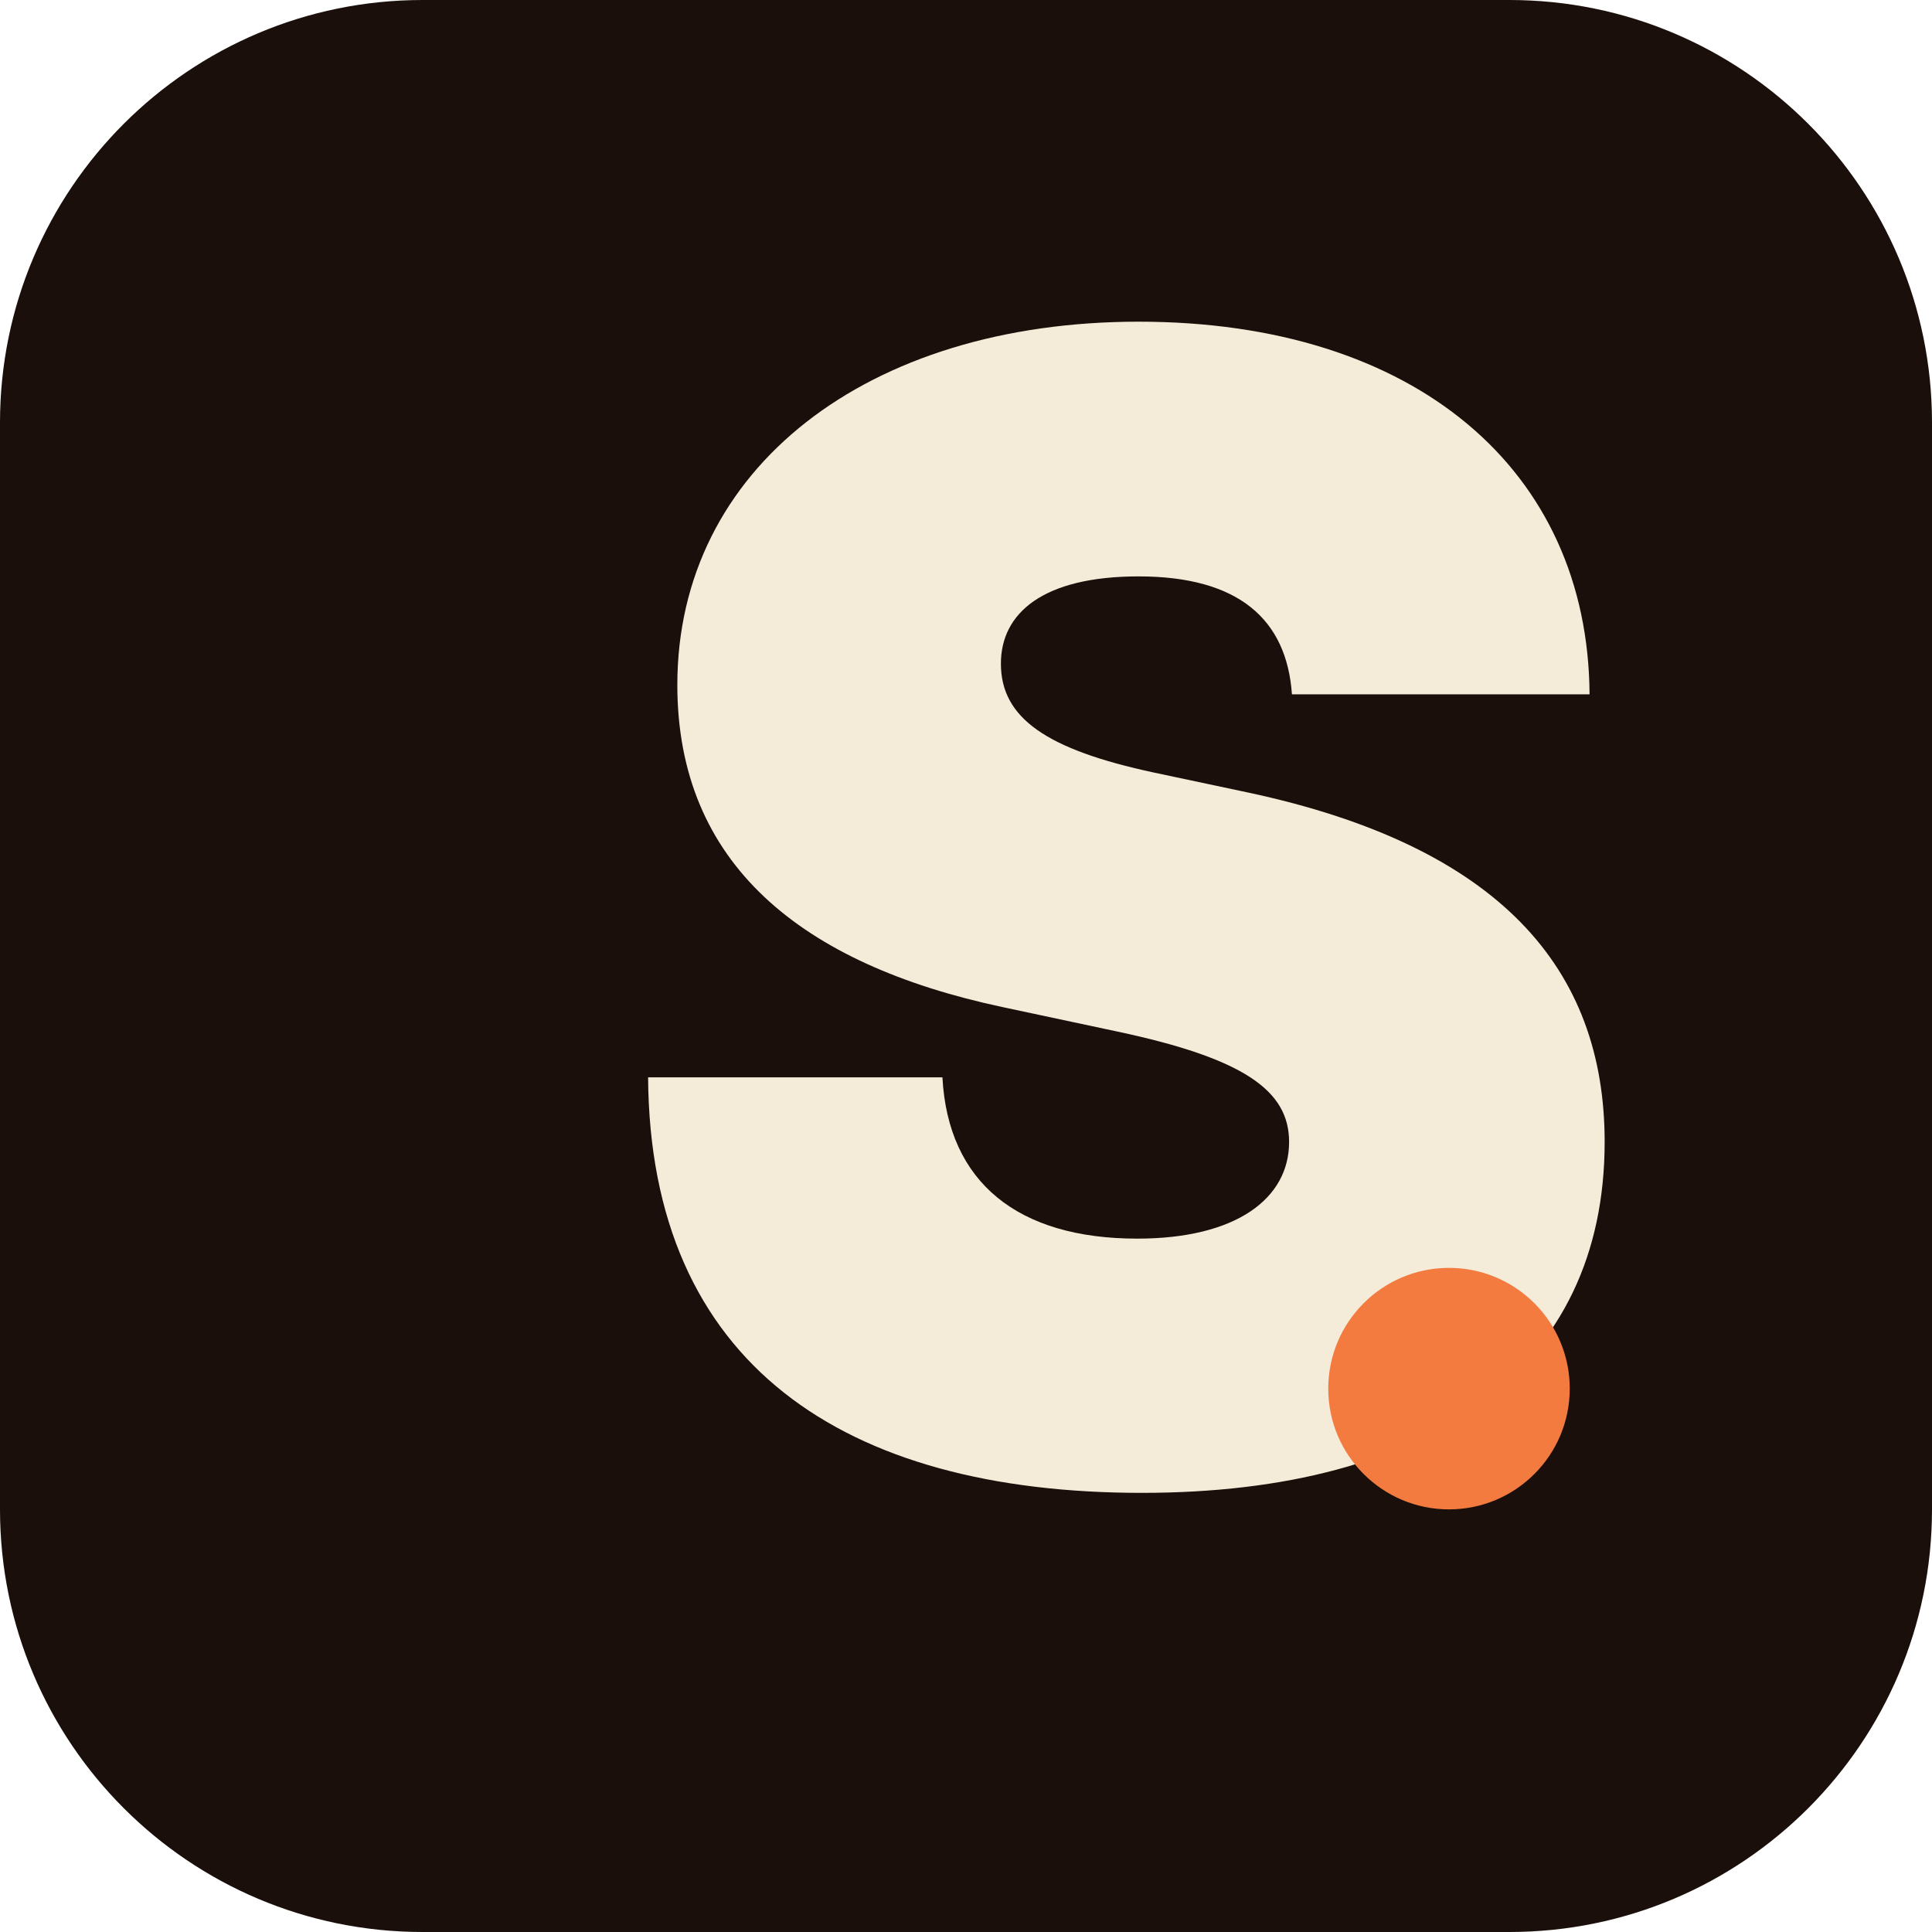
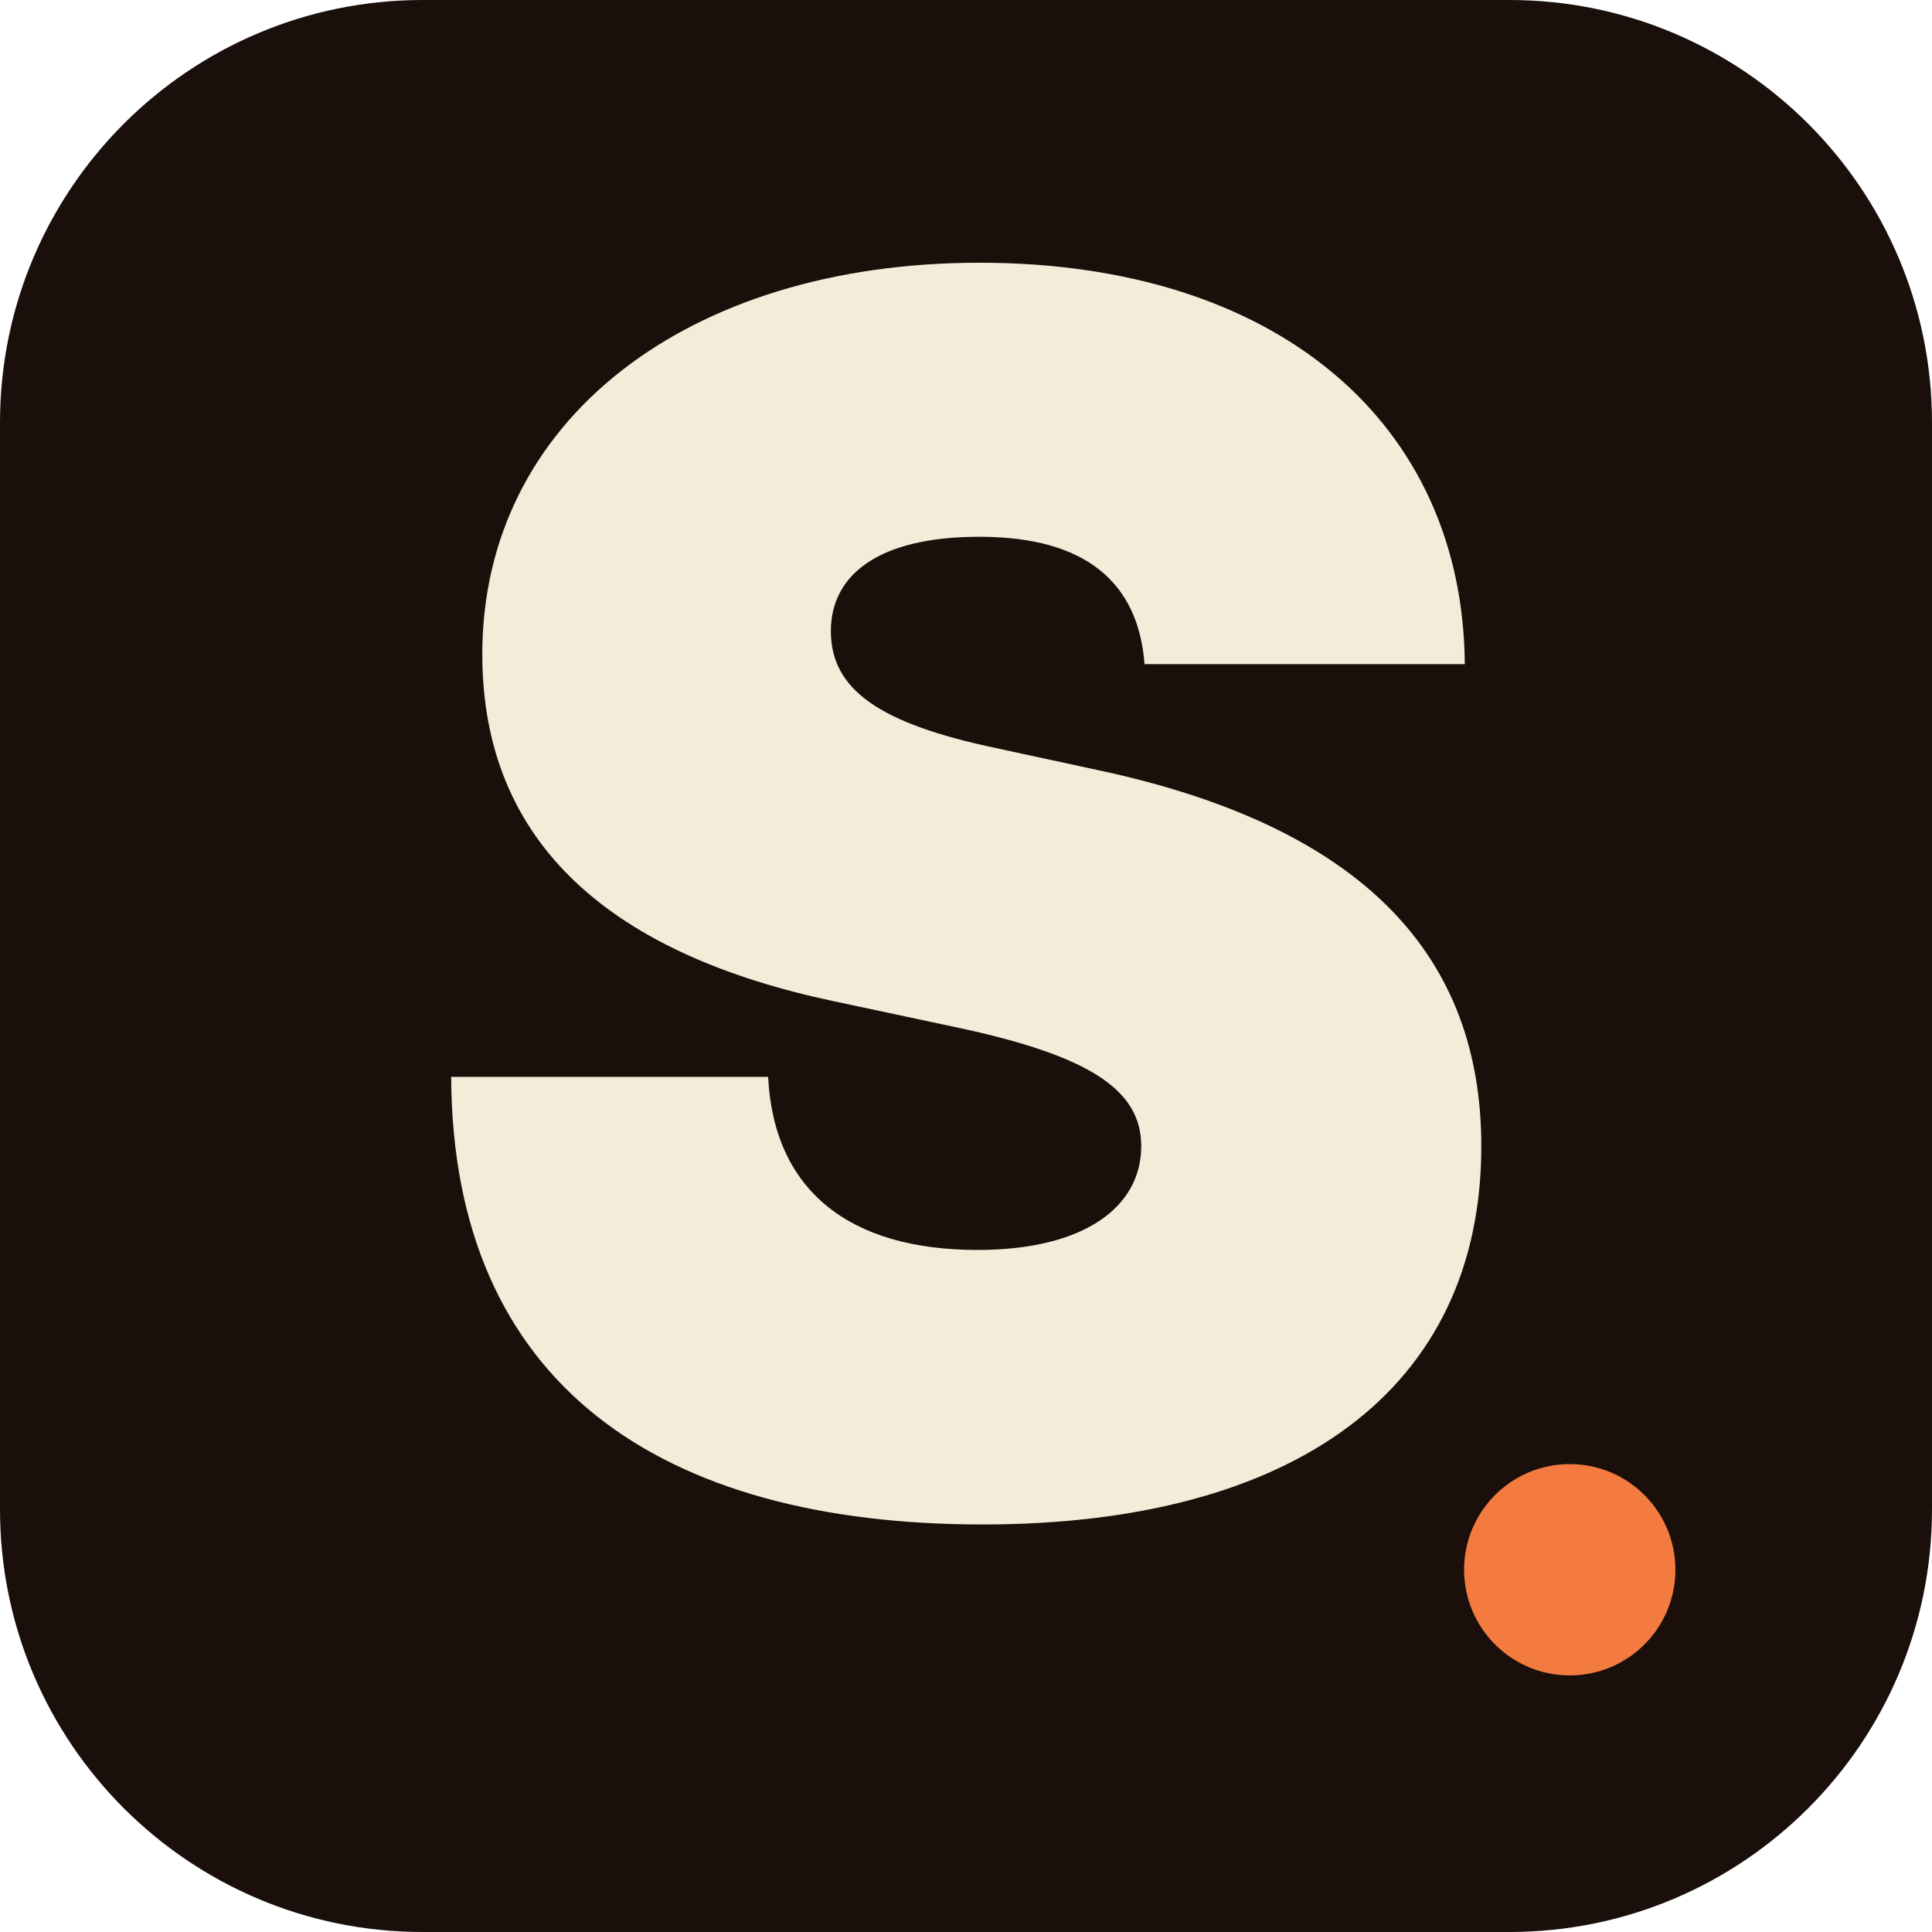
<svg xmlns="http://www.w3.org/2000/svg" width="160" height="160" viewBox="0 0 64 64">
  <rect width="64" height="64" rx="14" fill="#1A0F0A" />
-   <text x="20" y="49" font-family="Inter, Helvetica, Arial, sans-serif" font-weight="900" font-size="52" fill="#F4ECD8" letter-spacing="-3">S</text>
-   <circle cx="48" cy="46" r="4" fill="#F47B3F" />
+   <text x="32" y="50" text-anchor="middle" font-family="Inter, system-ui, sans-serif" font-weight="900" font-size="56" fill="#F4ECD8" letter-spacing="-3">S</text>
+   <circle cx="52" cy="52" r="3.5" fill="#F47B3F" />
</svg>
